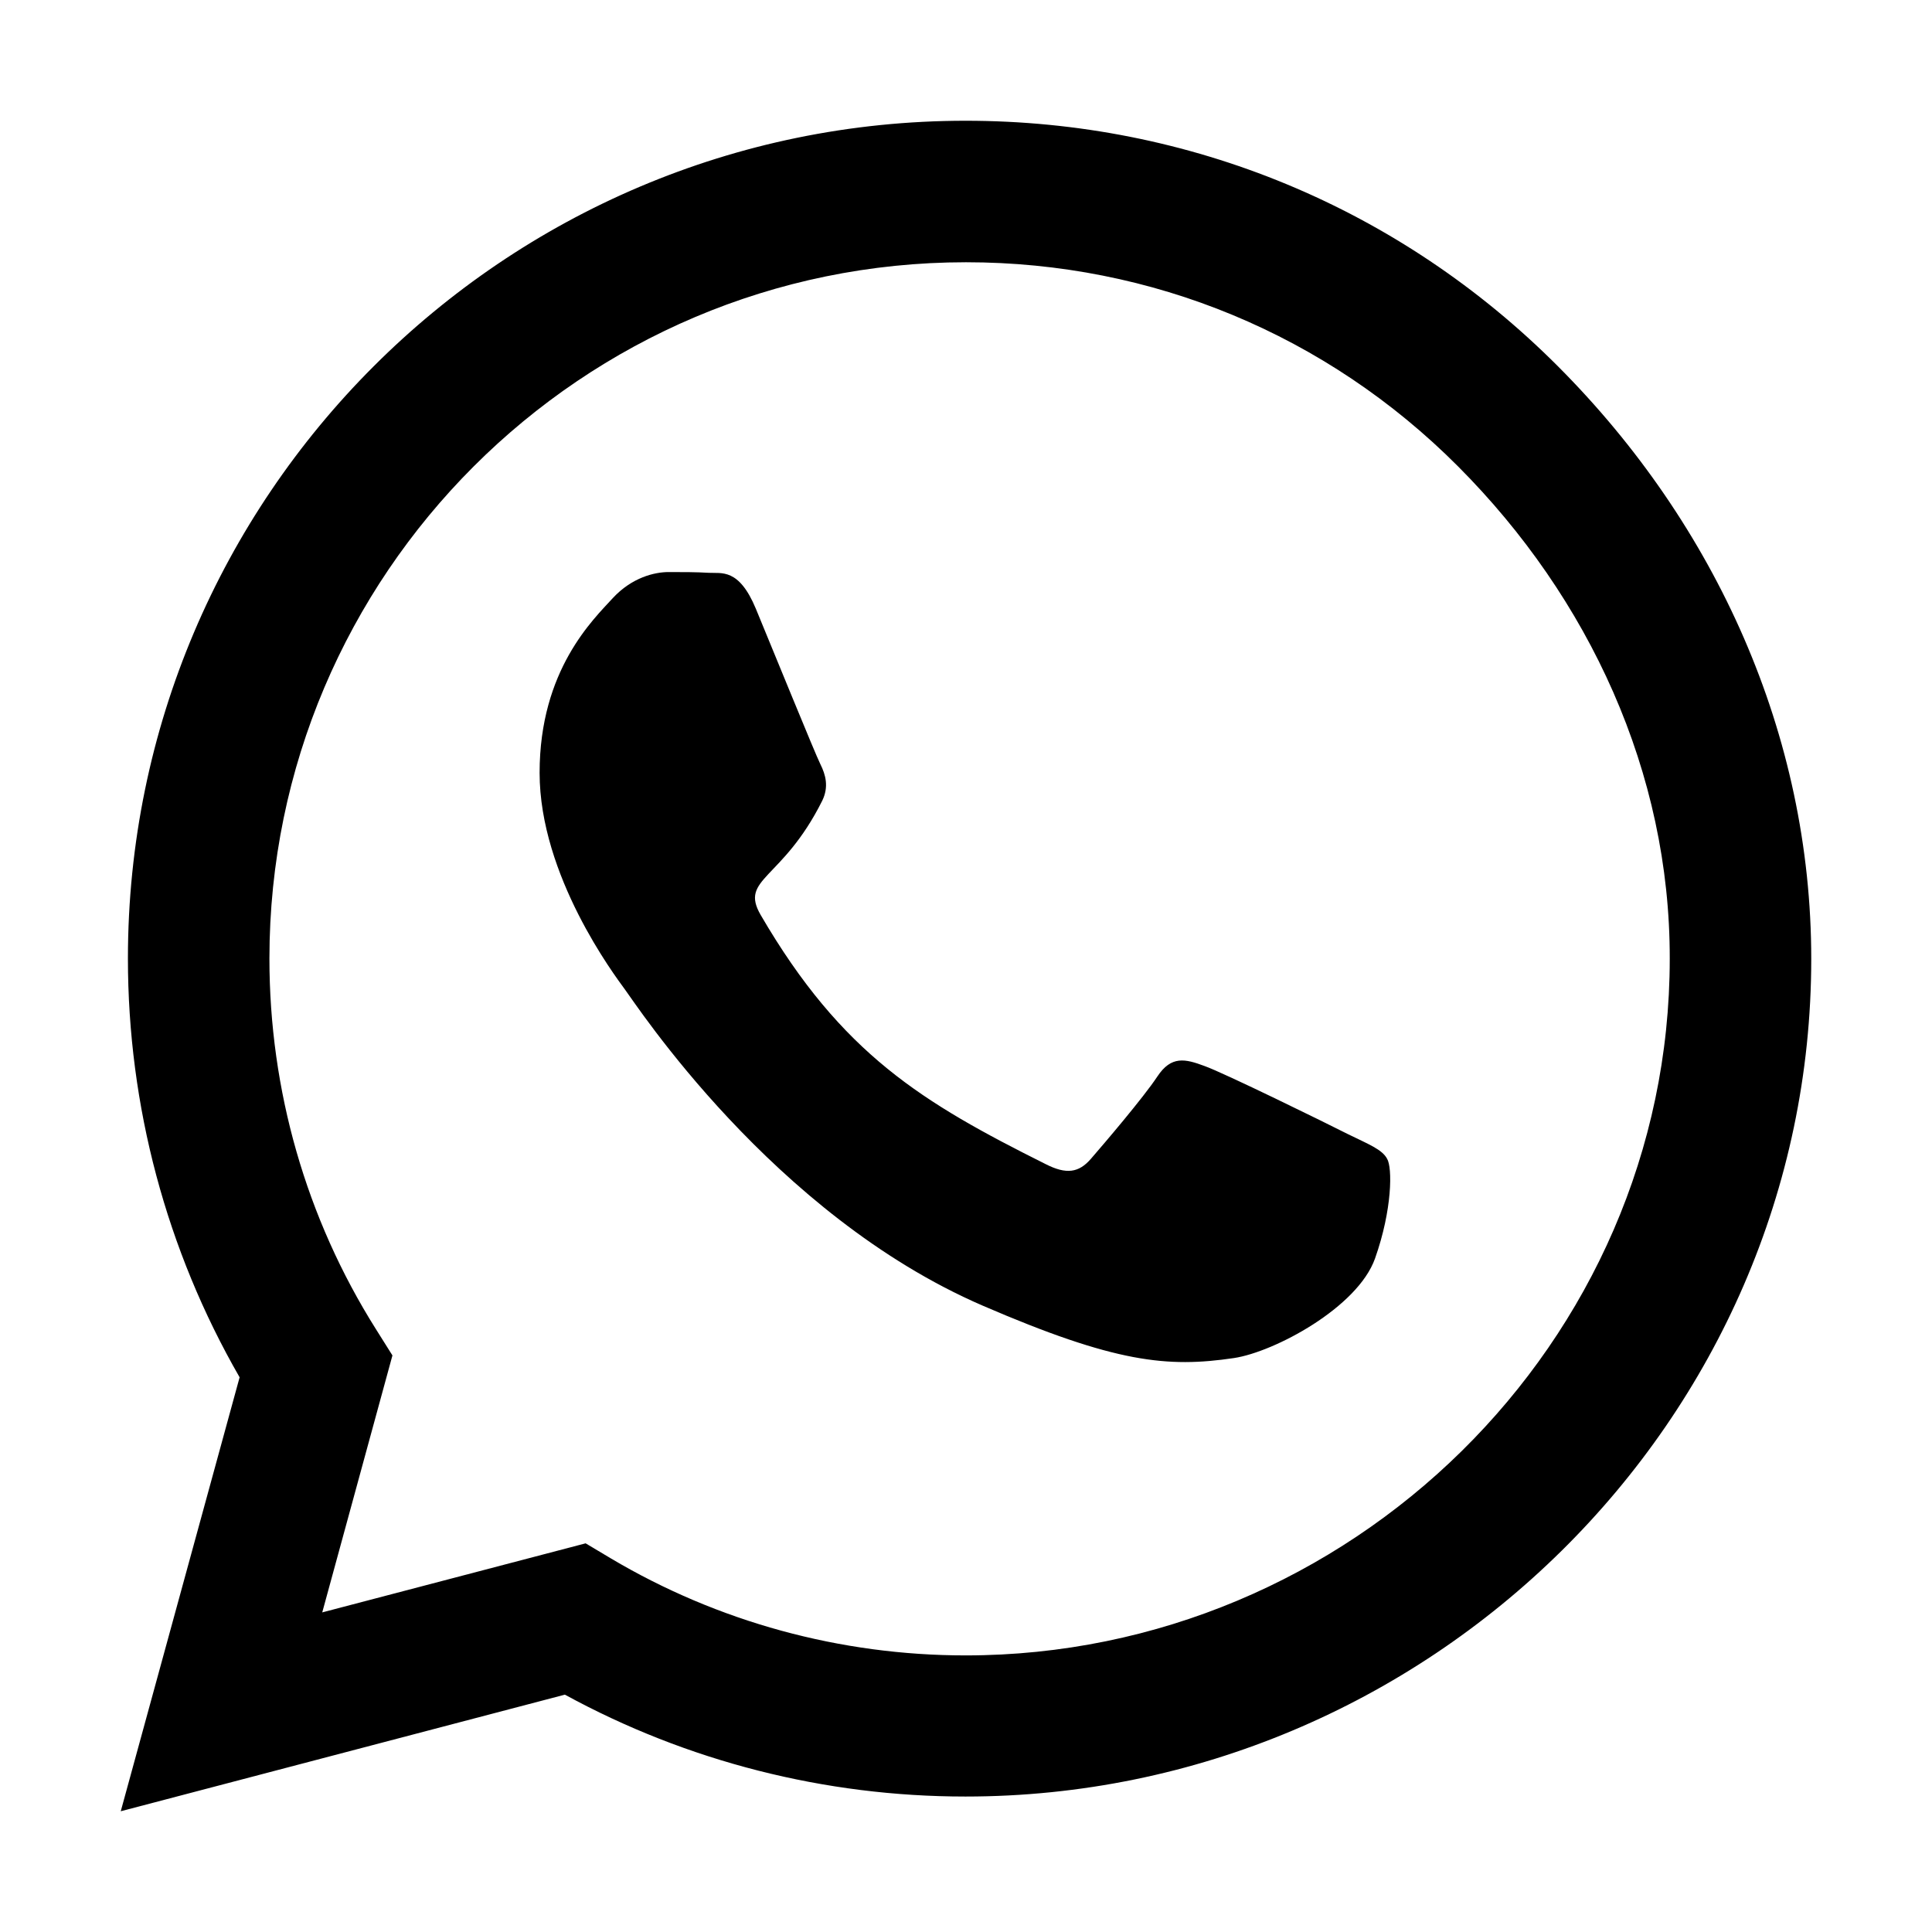
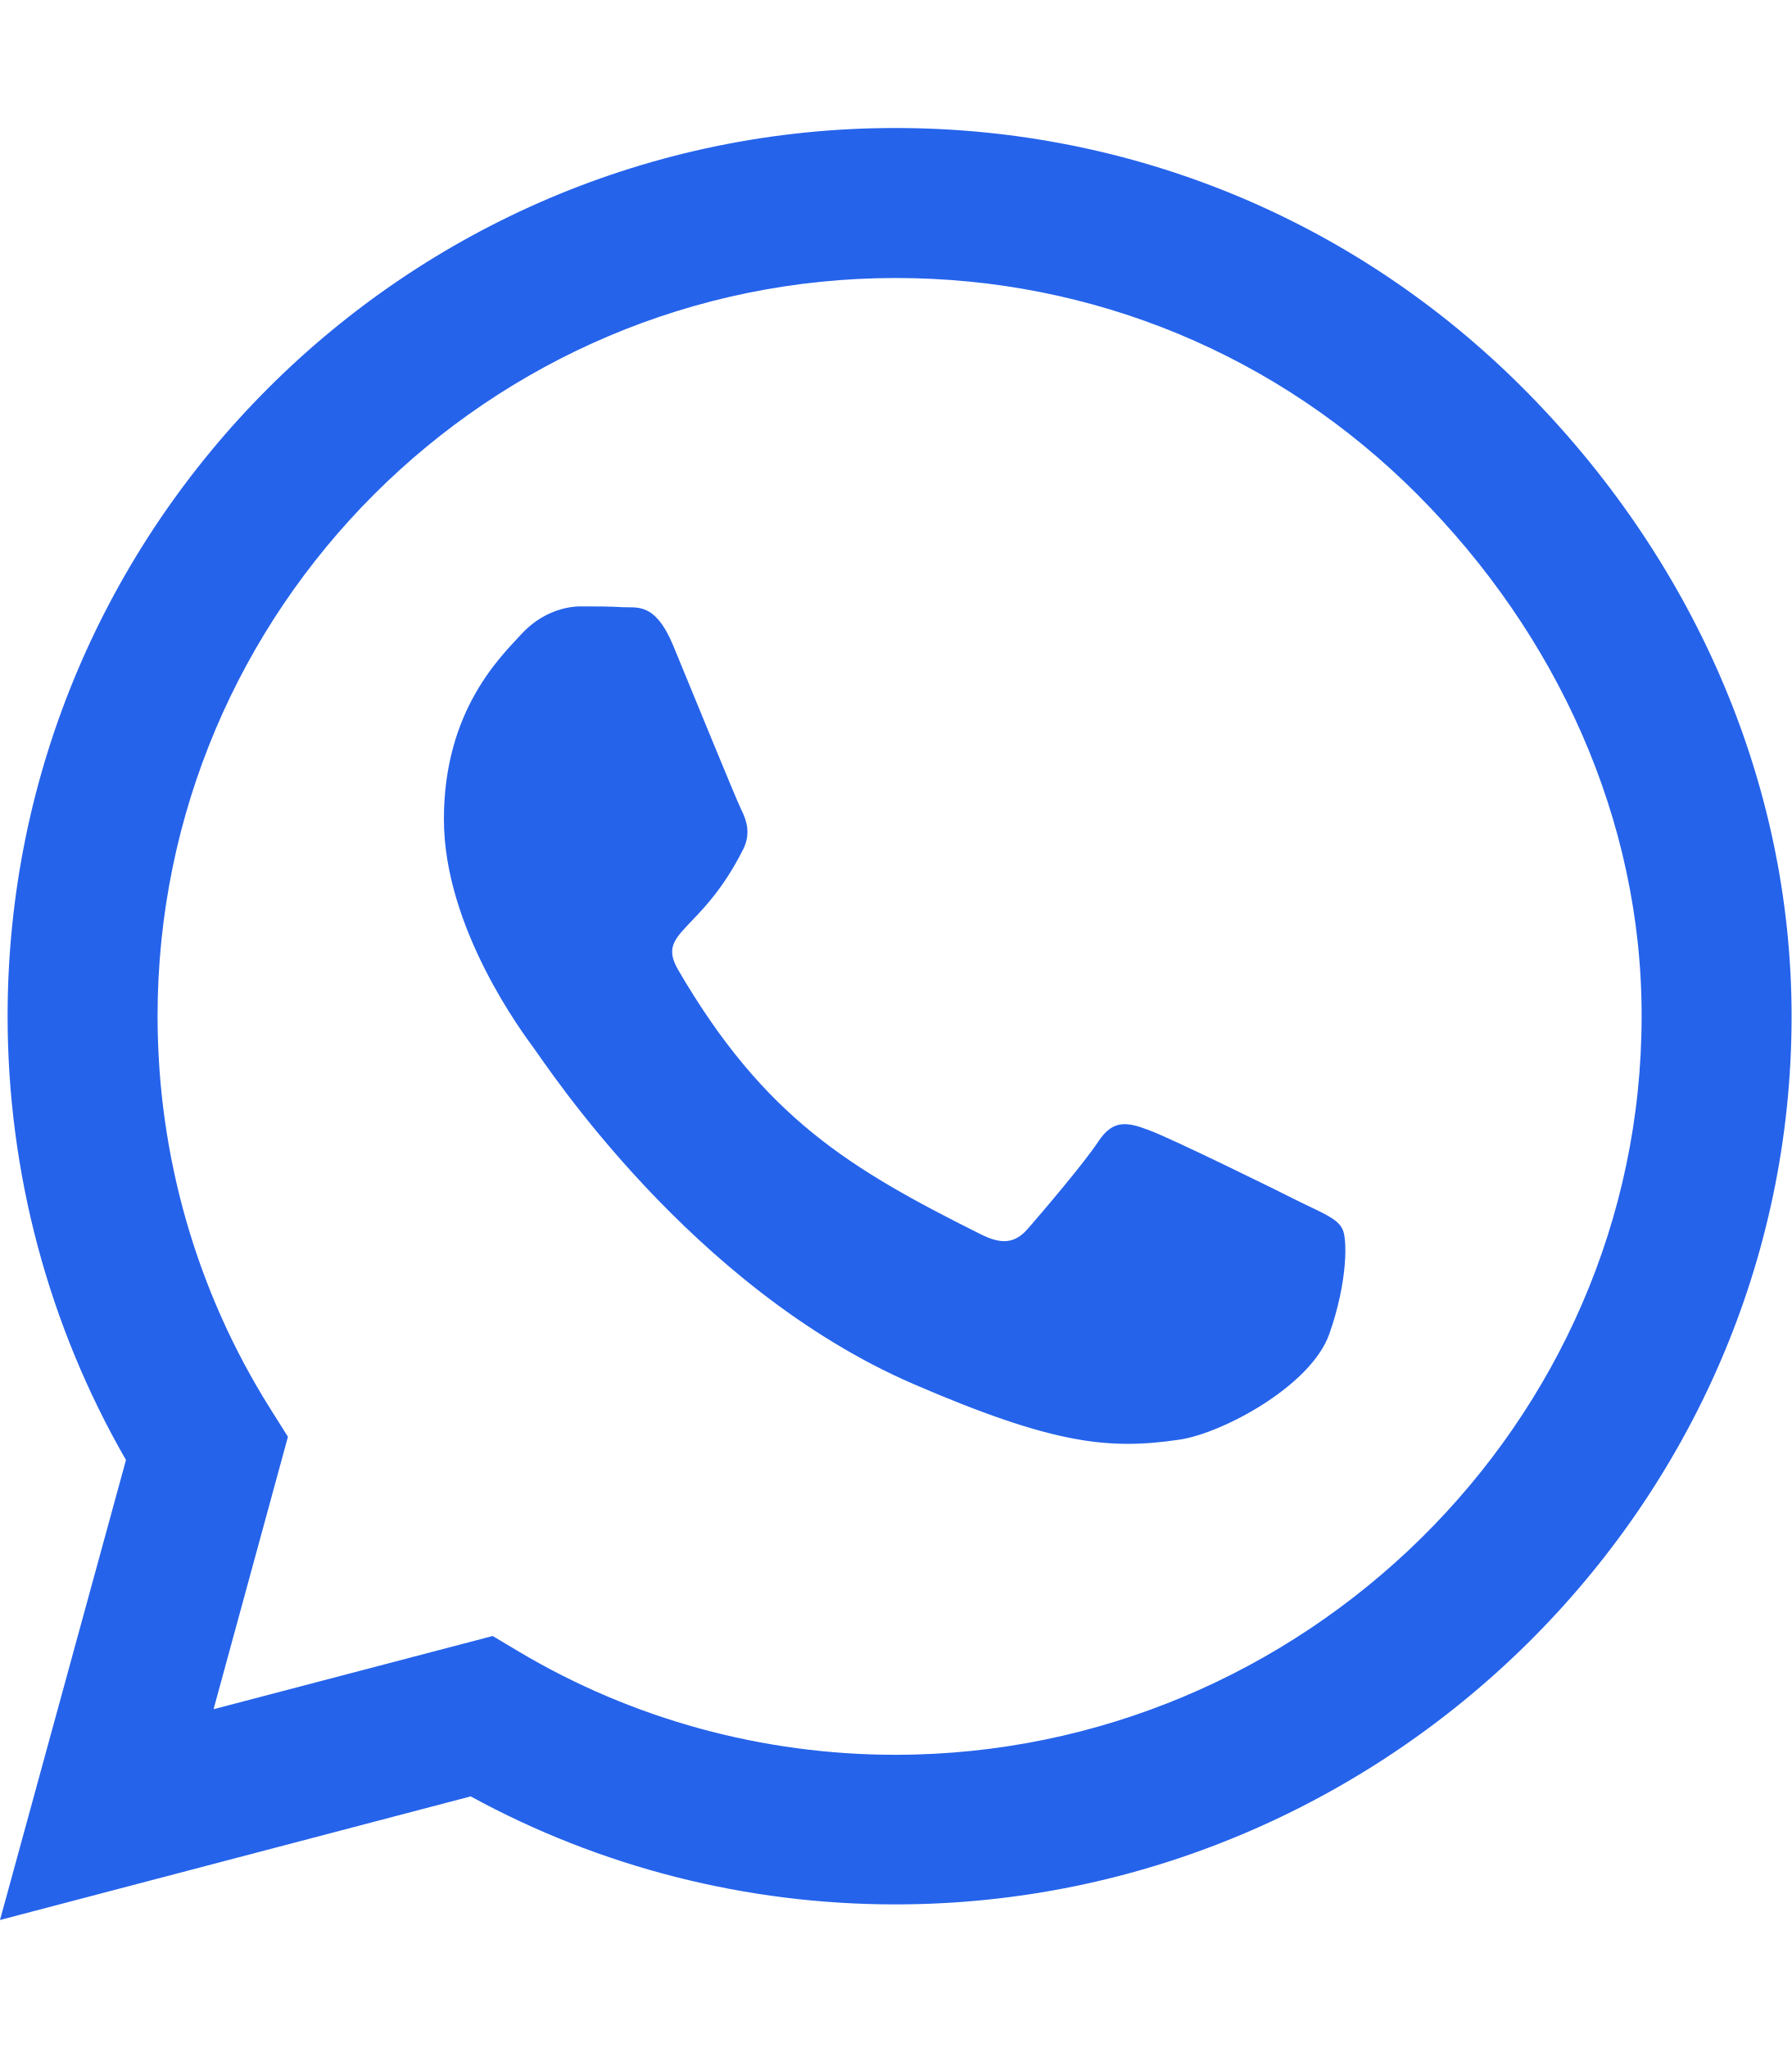
- <svg xmlns="http://www.w3.org/2000/svg" viewBox="0 0 448 512" width="24" height="24" fill="#000000" style="opacity:1;">
-   <path d="M380.9 97.1C339 55.1 283.2 32 223.9 32c-122.4 0-222 99.6-222 222c0 39.1 10.2 77.3 29.6 111L0 480l117.7-30.9c32.4 17.7 68.9 27 106.1 27h.1c122.3 0 224.1-99.6 224.1-222c0-59.3-25.2-115-67.1-157m-157 341.6c-33.2 0-65.7-8.9-94-25.7l-6.7-4l-69.8 18.3L72 359.2l-4.4-7c-18.5-29.4-28.2-63.3-28.2-98.2c0-101.7 82.8-184.5 184.6-184.5c49.3 0 95.6 19.2 130.4 54.1s56.2 81.2 56.1 130.5c0 101.8-84.9 184.6-186.6 184.6m101.2-138.2c-5.5-2.8-32.8-16.2-37.9-18c-5.1-1.9-8.8-2.8-12.5 2.8s-14.3 18-17.6 21.8c-3.2 3.7-6.5 4.2-12 1.4c-32.6-16.3-54-29.1-75.5-66c-5.7-9.8 5.7-9.1 16.3-30.3c1.8-3.7.9-6.9-.5-9.7s-12.5-30.1-17.1-41.2c-4.5-10.8-9.1-9.3-12.5-9.5c-3.2-.2-6.9-.2-10.6-.2s-9.7 1.4-14.8 6.9c-5.1 5.6-19.4 19-19.4 46.3s19.9 53.7 22.6 57.4c2.8 3.7 39.1 59.7 94.8 83.8c35.2 15.2 49 16.5 66.6 13.9c10.7-1.6 32.8-13.4 37.4-26.4s4.6-24.1 3.2-26.4c-1.3-2.5-5-3.9-10.5-6.6" />
+ <svg xmlns="http://www.w3.org/2000/svg" width="448" zoomAndPan="magnify" viewBox="0 0 336 384" height="512" preserveAspectRatio="xMidYMid meet" version="1.0">
+   <path fill="#2563eb" d="M 285.676 72.824 C 254.25 41.324 212.398 24 167.926 24 C 76.125 24 1.426 98.699 1.426 190.5 C 1.426 219.824 9.074 248.477 23.625 273.75 L 0 360 L 88.273 336.824 C 112.574 350.102 139.949 357.074 167.852 357.074 L 167.926 357.074 C 259.648 357.074 336 282.375 336 190.574 C 336 146.102 317.102 104.324 285.676 72.824 M 167.926 329.023 C 143.023 329.023 118.648 322.352 97.426 309.75 L 92.398 306.75 L 40.051 320.477 L 54 269.398 L 50.699 264.148 C 36.824 242.102 29.551 216.676 29.551 190.5 C 29.551 114.227 91.648 52.125 168 52.125 C 204.977 52.125 239.699 66.523 265.801 92.699 C 291.898 118.875 307.949 153.602 307.875 190.574 C 307.875 266.926 244.199 329.023 167.926 329.023 M 243.824 225.375 C 239.699 223.273 219.227 213.227 215.398 211.875 C 211.574 210.449 208.801 209.773 206.023 213.977 C 203.25 218.176 195.301 227.477 192.824 230.324 C 190.426 233.102 187.949 233.477 183.824 231.375 C 159.375 219.148 143.324 209.551 127.199 181.875 C 122.926 174.523 131.477 175.051 139.426 159.148 C 140.773 156.375 140.102 153.977 139.051 151.875 C 138 149.773 129.676 129.301 126.227 120.977 C 122.852 112.875 119.398 114 116.852 113.852 C 114.449 113.699 111.676 113.699 108.898 113.699 C 106.125 113.699 101.625 114.75 97.801 118.875 C 93.977 123.074 83.25 133.125 83.25 153.602 C 83.25 174.074 98.176 193.875 100.199 196.648 C 102.301 199.426 129.523 241.426 171.301 259.5 C 197.699 270.898 208.051 271.875 221.25 269.926 C 229.273 268.727 245.852 259.875 249.301 250.125 C 252.75 240.375 252.75 232.051 251.699 230.324 C 250.727 228.449 247.949 227.398 243.824 225.375 " fill-opacity="1" fill-rule="nonzero" />
</svg>
